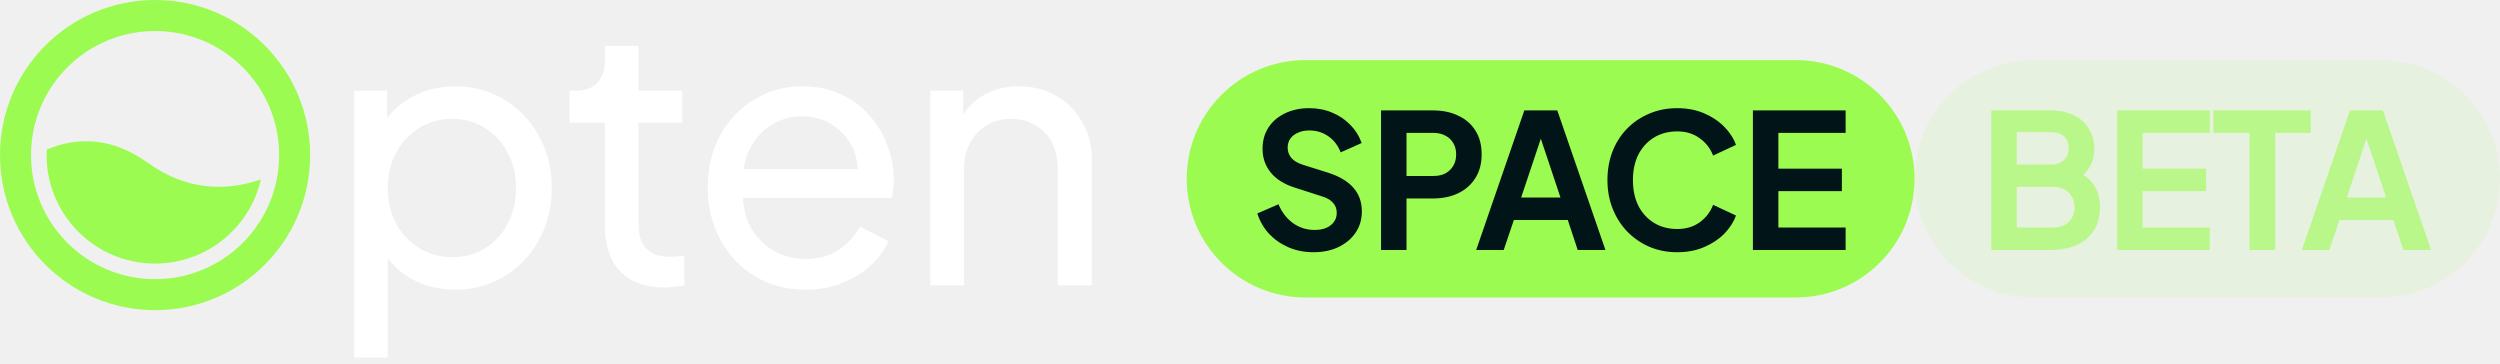
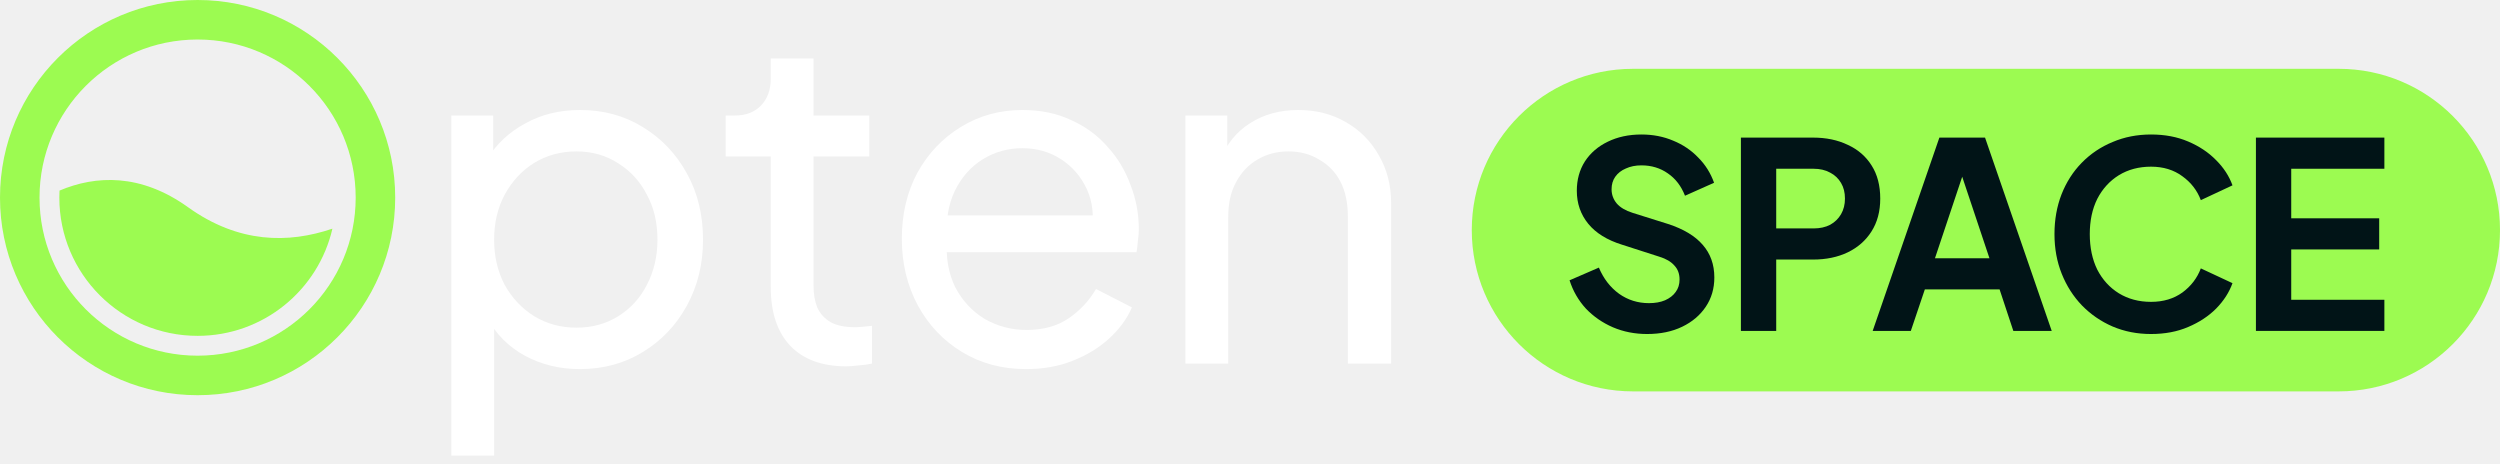
- <svg xmlns="http://www.w3.org/2000/svg" width="158" height="23" viewBox="0 0 158 23" fill="none">
-   <path d="M22.385 22.598V5.73H24.462V8.378L24.188 7.853C24.645 7.122 25.268 6.544 26.06 6.118C26.851 5.677 27.756 5.456 28.776 5.456C29.932 5.456 30.967 5.738 31.88 6.301C32.808 6.864 33.539 7.632 34.071 8.606C34.604 9.565 34.87 10.66 34.87 11.893C34.87 13.095 34.604 14.183 34.071 15.157C33.539 16.131 32.808 16.899 31.88 17.462C30.967 18.025 29.925 18.307 28.753 18.307C27.764 18.307 26.859 18.086 26.037 17.645C25.23 17.203 24.607 16.58 24.165 15.773L24.508 15.408V22.598H22.385ZM28.593 16.252C29.369 16.252 30.062 16.062 30.67 15.682C31.279 15.301 31.751 14.784 32.086 14.13C32.436 13.46 32.611 12.714 32.611 11.893C32.611 11.041 32.436 10.295 32.086 9.656C31.751 9.002 31.279 8.484 30.67 8.104C30.062 7.708 29.369 7.51 28.593 7.51C27.817 7.51 27.117 7.701 26.494 8.081C25.885 8.461 25.398 8.986 25.033 9.656C24.683 10.31 24.508 11.056 24.508 11.893C24.508 12.714 24.683 13.46 25.033 14.13C25.398 14.784 25.885 15.301 26.494 15.682C27.117 16.062 27.817 16.252 28.593 16.252Z" fill="white" />
-   <path d="M41.973 18.17C40.771 18.17 39.843 17.827 39.188 17.143C38.549 16.458 38.23 15.492 38.23 14.244V7.762H35.993V5.73H36.449C36.997 5.73 37.431 5.563 37.75 5.228C38.07 4.893 38.23 4.452 38.23 3.904V2.9H40.352V5.73H43.114V7.762H40.352V14.175C40.352 14.586 40.413 14.944 40.535 15.248C40.672 15.552 40.893 15.796 41.197 15.979C41.501 16.146 41.904 16.23 42.407 16.23C42.513 16.23 42.642 16.222 42.795 16.207C42.962 16.192 43.114 16.176 43.251 16.161V18.033C43.053 18.078 42.833 18.109 42.589 18.124C42.346 18.154 42.14 18.17 41.973 18.17Z" fill="white" />
-   <path d="M50.894 18.307C49.707 18.307 48.649 18.025 47.721 17.462C46.793 16.899 46.062 16.131 45.53 15.157C44.997 14.168 44.731 13.065 44.731 11.847C44.731 10.615 44.99 9.519 45.507 8.56C46.04 7.602 46.755 6.849 47.653 6.301C48.566 5.738 49.585 5.456 50.711 5.456C51.624 5.456 52.431 5.624 53.131 5.958C53.846 6.278 54.447 6.719 54.934 7.282C55.436 7.83 55.816 8.461 56.075 9.177C56.349 9.877 56.486 10.607 56.486 11.368C56.486 11.535 56.471 11.726 56.44 11.938C56.425 12.136 56.402 12.326 56.372 12.509H46.283V10.683H55.139L54.135 11.505C54.272 10.714 54.196 10.006 53.907 9.382C53.618 8.758 53.192 8.264 52.629 7.898C52.066 7.533 51.426 7.351 50.711 7.351C49.996 7.351 49.342 7.533 48.748 7.898C48.155 8.264 47.691 8.789 47.356 9.473C47.036 10.143 46.907 10.942 46.968 11.87C46.907 12.768 47.044 13.559 47.379 14.244C47.729 14.913 48.216 15.438 48.84 15.819C49.479 16.184 50.171 16.366 50.917 16.366C51.738 16.366 52.431 16.176 52.994 15.796C53.557 15.415 54.013 14.929 54.363 14.335L56.144 15.248C55.9 15.811 55.52 16.328 55.002 16.8C54.5 17.257 53.899 17.622 53.199 17.896C52.514 18.17 51.746 18.307 50.894 18.307Z" fill="white" />
-   <path d="M58.797 18.033V5.73H60.874V8.127L60.532 7.921C60.836 7.145 61.323 6.544 61.993 6.118C62.678 5.677 63.476 5.456 64.389 5.456C65.272 5.456 66.056 5.654 66.74 6.05C67.44 6.445 67.988 6.993 68.384 7.693C68.795 8.393 69 9.184 69 10.067V18.033H66.854V10.752C66.854 10.067 66.733 9.489 66.489 9.017C66.246 8.545 65.896 8.18 65.439 7.921C64.998 7.647 64.488 7.51 63.91 7.51C63.332 7.51 62.814 7.647 62.358 7.921C61.917 8.18 61.567 8.553 61.308 9.04C61.049 9.511 60.92 10.082 60.92 10.752V18.033H58.797Z" fill="white" />
+ <svg xmlns="http://www.w3.org/2000/svg" width="124" height="23" viewBox="0 0 124 23" fill="none">
+   <path d="M22.385 22.598V5.73H24.462V8.378L24.188 7.853C24.644 7.122 25.268 6.544 26.06 6.118C26.851 5.677 27.756 5.456 28.776 5.456C29.932 5.456 30.967 5.738 31.88 6.301C32.808 6.864 33.539 7.632 34.071 8.606C34.604 9.565 34.87 10.66 34.87 11.893C34.87 13.095 34.604 14.183 34.071 15.157C33.539 16.131 32.808 16.899 31.88 17.462C30.967 18.025 29.925 18.307 28.753 18.307C27.764 18.307 26.858 18.086 26.037 17.645C25.23 17.203 24.606 16.58 24.165 15.773L24.508 15.408V22.598H22.385ZM28.593 16.252C29.369 16.252 30.062 16.062 30.67 15.682C31.279 15.301 31.751 14.784 32.085 14.13C32.435 13.46 32.61 12.714 32.61 11.893C32.61 11.041 32.435 10.295 32.085 9.656C31.751 9.002 31.279 8.484 30.67 8.104C30.062 7.708 29.369 7.51 28.593 7.51C27.817 7.51 27.117 7.701 26.493 8.081C25.885 8.461 25.398 8.986 25.032 9.656C24.683 10.31 24.508 11.056 24.508 11.893C24.508 12.714 24.683 13.46 25.032 14.13C25.398 14.784 25.885 15.301 26.493 15.682C27.117 16.062 27.817 16.252 28.593 16.252Z" fill="white" />
+   <path d="M41.973 18.17C40.771 18.17 39.843 17.827 39.188 17.143C38.549 16.458 38.23 15.492 38.23 14.244V7.762H35.993V5.73H36.449C36.997 5.73 37.431 5.563 37.75 5.228C38.07 4.893 38.23 4.452 38.23 3.904V2.9H40.352V5.73H43.114V7.762H40.352V14.175C40.352 14.586 40.413 14.944 40.535 15.248C40.672 15.552 40.892 15.796 41.197 15.979C41.501 16.146 41.904 16.23 42.407 16.23C42.513 16.23 42.642 16.222 42.794 16.207C42.962 16.192 43.114 16.176 43.251 16.161V18.033C43.053 18.078 42.833 18.109 42.589 18.124C42.346 18.154 42.14 18.17 41.973 18.17Z" fill="white" />
+   <path d="M50.894 18.307C49.707 18.307 48.649 18.025 47.721 17.462C46.793 16.899 46.062 16.131 45.53 15.157C44.997 14.168 44.731 13.065 44.731 11.847C44.731 10.615 44.99 9.519 45.507 8.56C46.039 7.602 46.755 6.849 47.653 6.301C48.566 5.738 49.585 5.456 50.711 5.456C51.624 5.456 52.431 5.624 53.13 5.958C53.846 6.278 54.447 6.719 54.934 7.282C55.436 7.83 55.816 8.461 56.075 9.177C56.349 9.877 56.486 10.607 56.486 11.368C56.486 11.535 56.471 11.726 56.44 11.938C56.425 12.136 56.402 12.326 56.372 12.509H46.283V10.683H55.139L54.135 11.505C54.272 10.713 54.196 10.006 53.907 9.382C53.617 8.758 53.191 8.264 52.628 7.898C52.065 7.533 51.426 7.351 50.711 7.351C49.996 7.351 49.342 7.533 48.748 7.898C48.155 8.264 47.691 8.789 47.356 9.473C47.036 10.143 46.907 10.942 46.968 11.87C46.907 12.768 47.044 13.559 47.379 14.244C47.729 14.913 48.215 15.438 48.839 15.819C49.478 16.184 50.171 16.366 50.916 16.366C51.738 16.366 52.431 16.176 52.994 15.796C53.557 15.415 54.013 14.929 54.363 14.335L56.143 15.248C55.9 15.811 55.52 16.328 55.002 16.8C54.5 17.257 53.899 17.622 53.199 17.896C52.514 18.17 51.746 18.307 50.894 18.307Z" fill="white" />
+   <path d="M58.797 18.033V5.73H60.874V8.127L60.532 7.921C60.836 7.145 61.323 6.544 61.992 6.118C62.677 5.677 63.476 5.456 64.389 5.456C65.272 5.456 66.055 5.654 66.74 6.05C67.44 6.445 67.988 6.993 68.384 7.693C68.794 8.393 69 9.184 69 10.067V18.033H66.854V10.752C66.854 10.067 66.733 9.489 66.489 9.017C66.246 8.545 65.896 8.18 65.439 7.921C64.998 7.647 64.488 7.51 63.91 7.51C63.332 7.51 62.814 7.647 62.358 7.921C61.916 8.18 61.566 8.553 61.308 9.04C61.049 9.511 60.92 10.082 60.92 10.752V18.033H58.797Z" fill="white" />
  <path d="M19.602 9.801C19.602 15.214 15.214 19.602 9.801 19.602C4.388 19.602 0 15.214 0 9.801C0 4.388 4.388 0 9.801 0C15.214 0 19.602 4.388 19.602 9.801ZM1.96 9.801C1.96 14.131 5.471 17.642 9.801 17.642C14.131 17.642 17.642 14.131 17.642 9.801C17.642 5.471 14.131 1.96 9.801 1.96C5.471 1.96 1.96 5.471 1.96 9.801Z" fill="#9CFB51" />
-   <path d="M2.952 9.453C4.75 8.691 6.978 8.593 9.325 10.277C11.838 12.08 14.309 12.084 16.488 11.341C15.788 14.387 13.061 16.658 9.803 16.658C6.015 16.658 2.944 13.587 2.944 9.799C2.944 9.683 2.946 9.568 2.952 9.453Z" fill="#9CFB51" />
-   <rect x="75" y="3.799" width="46" height="15" rx="7.5" fill="#9CFB51" />
-   <path d="M83.002 15.941C82.442 15.941 81.921 15.838 81.439 15.633C80.965 15.428 80.555 15.144 80.208 14.781C79.868 14.41 79.62 13.979 79.462 13.49L80.8 12.91C81.013 13.415 81.321 13.814 81.723 14.106C82.126 14.39 82.58 14.532 83.085 14.532C83.369 14.532 83.614 14.489 83.819 14.402C84.032 14.307 84.194 14.181 84.304 14.023C84.423 13.865 84.482 13.676 84.482 13.455C84.482 13.194 84.403 12.981 84.245 12.815C84.095 12.642 83.866 12.507 83.558 12.413L81.865 11.868C81.179 11.655 80.662 11.335 80.314 10.909C79.967 10.483 79.793 9.982 79.793 9.405C79.793 8.9 79.916 8.454 80.16 8.067C80.413 7.681 80.76 7.381 81.202 7.168C81.652 6.947 82.165 6.836 82.741 6.836C83.27 6.836 83.756 6.931 84.198 7.12C84.64 7.302 85.019 7.558 85.334 7.89C85.658 8.213 85.899 8.596 86.057 9.038L84.731 9.63C84.557 9.188 84.296 8.849 83.949 8.612C83.602 8.367 83.199 8.245 82.741 8.245C82.473 8.245 82.236 8.292 82.031 8.387C81.826 8.474 81.664 8.6 81.546 8.766C81.435 8.924 81.38 9.113 81.38 9.334C81.38 9.579 81.459 9.796 81.617 9.985C81.775 10.167 82.015 10.309 82.339 10.412L83.961 10.921C84.663 11.15 85.188 11.466 85.536 11.868C85.891 12.271 86.069 12.768 86.069 13.36C86.069 13.865 85.938 14.311 85.678 14.698C85.417 15.085 85.058 15.388 84.6 15.61C84.142 15.831 83.61 15.941 83.002 15.941ZM87.282 15.799V6.978H90.573C91.173 6.978 91.702 7.089 92.16 7.31C92.625 7.523 92.989 7.838 93.249 8.257C93.51 8.667 93.64 9.168 93.64 9.761C93.64 10.345 93.505 10.846 93.237 11.264C92.977 11.675 92.618 11.99 92.16 12.211C91.702 12.432 91.173 12.543 90.573 12.543H88.892V15.799H87.282ZM88.892 11.122H90.597C90.889 11.122 91.141 11.067 91.355 10.956C91.568 10.838 91.734 10.676 91.852 10.471C91.97 10.266 92.029 10.029 92.029 9.761C92.029 9.484 91.97 9.247 91.852 9.05C91.734 8.845 91.568 8.687 91.355 8.576C91.141 8.458 90.889 8.399 90.597 8.399H88.892V11.122ZM93.295 15.799L96.338 6.978H98.421L101.464 15.799H99.712L99.085 13.905H95.675L95.035 15.799H93.295ZM96.136 12.484H98.623L97.155 8.091H97.605L96.136 12.484ZM105.995 15.941C105.363 15.941 104.779 15.826 104.243 15.598C103.714 15.369 103.248 15.049 102.845 14.639C102.451 14.228 102.143 13.747 101.922 13.194C101.701 12.642 101.59 12.038 101.59 11.383C101.59 10.727 101.697 10.124 101.91 9.571C102.131 9.011 102.439 8.529 102.834 8.127C103.236 7.716 103.706 7.4 104.243 7.179C104.779 6.95 105.363 6.836 105.995 6.836C106.626 6.836 107.191 6.943 107.688 7.156C108.193 7.369 108.619 7.653 108.967 8.008C109.314 8.355 109.563 8.738 109.713 9.157L108.268 9.832C108.102 9.39 107.822 9.026 107.427 8.742C107.033 8.45 106.555 8.304 105.995 8.304C105.442 8.304 104.953 8.434 104.527 8.695C104.108 8.955 103.781 9.315 103.544 9.772C103.315 10.23 103.201 10.767 103.201 11.383C103.201 11.998 103.315 12.539 103.544 13.005C103.781 13.463 104.108 13.822 104.527 14.082C104.953 14.343 105.442 14.473 105.995 14.473C106.555 14.473 107.033 14.331 107.427 14.047C107.822 13.755 108.102 13.387 108.268 12.945L109.713 13.62C109.563 14.039 109.314 14.425 108.967 14.781C108.619 15.128 108.193 15.408 107.688 15.621C107.191 15.834 106.626 15.941 105.995 15.941ZM110.783 15.799V6.978H116.644V8.399H112.393V10.66H116.407V12.081H112.393V14.378H116.644V15.799H110.783Z" fill="#011417" />
-   <rect x="121" y="3.799" width="37" height="15" rx="7.5" fill="#9CFB51" fill-opacity="0.1" />
-   <path opacity="0.6" d="M125.852 15.799V6.978H129.57C130.154 6.978 130.652 7.081 131.062 7.286C131.48 7.483 131.8 7.767 132.021 8.138C132.25 8.502 132.364 8.944 132.364 9.464C132.364 9.867 132.254 10.246 132.033 10.601C131.82 10.948 131.476 11.237 131.003 11.466V10.72C131.437 10.885 131.78 11.091 132.033 11.335C132.286 11.58 132.463 11.852 132.566 12.152C132.668 12.452 132.72 12.768 132.72 13.099C132.72 13.944 132.439 14.607 131.879 15.088C131.327 15.562 130.557 15.799 129.57 15.799H125.852ZM127.463 14.378H129.736C130.154 14.378 130.486 14.264 130.731 14.035C130.983 13.798 131.109 13.486 131.109 13.099C131.109 12.713 130.983 12.401 130.731 12.164C130.486 11.927 130.154 11.809 129.736 11.809H127.463V14.378ZM127.463 10.4H129.653C129.985 10.4 130.249 10.305 130.446 10.116C130.644 9.918 130.742 9.666 130.742 9.358C130.742 9.05 130.644 8.805 130.446 8.624C130.249 8.442 129.985 8.352 129.653 8.352H127.463V10.4ZM133.802 15.799V6.978H139.663V8.399H135.412V10.66H139.426V12.081H135.412V14.378H139.663V15.799H133.802ZM142.17 15.799V8.399H139.884V6.978H146.041V8.399H143.792V15.799H142.17ZM145.475 15.799L148.518 6.978H150.602L153.645 15.799H151.892L151.265 13.905H147.855L147.216 15.799H145.475ZM148.317 12.484H150.803L149.335 8.091H149.785L148.317 12.484Z" fill="#9CFB51" />
+   <path d="M2.952 9.453C4.75 8.691 6.977 8.593 9.325 10.277C11.838 12.08 14.309 12.084 16.488 11.341C15.788 14.387 13.061 16.658 9.803 16.658C6.014 16.658 2.943 13.587 2.943 9.799C2.943 9.683 2.946 9.568 2.952 9.453Z" fill="#9CFB51" />
+   <path d="M73 11.413C73 6.995 76.582 3.413 81 3.413H116C120.418 3.413 124 6.995 124 11.413C124 15.831 120.418 19.413 116 19.413H81C76.582 19.413 73 15.831 73 11.413Z" fill="#9CFB51" />
+   <path d="M81.698 16.567C81.088 16.567 80.522 16.456 79.999 16.233C79.484 16.01 79.038 15.701 78.66 15.306C78.291 14.903 78.021 14.435 77.85 13.903L79.304 13.273C79.535 13.822 79.87 14.255 80.308 14.573C80.745 14.882 81.239 15.036 81.788 15.036C82.097 15.036 82.362 14.989 82.586 14.894C82.817 14.791 82.993 14.654 83.113 14.483C83.242 14.311 83.306 14.105 83.306 13.865C83.306 13.582 83.221 13.35 83.049 13.17C82.886 12.981 82.637 12.835 82.302 12.732L80.462 12.14C79.716 11.909 79.154 11.561 78.776 11.098C78.399 10.635 78.21 10.09 78.21 9.463C78.21 8.914 78.343 8.43 78.609 8.009C78.883 7.589 79.261 7.263 79.741 7.031C80.23 6.791 80.788 6.671 81.414 6.671C81.989 6.671 82.517 6.774 82.997 6.98C83.478 7.177 83.89 7.456 84.233 7.816C84.585 8.168 84.846 8.584 85.018 9.065L83.576 9.708C83.388 9.228 83.105 8.859 82.727 8.601C82.35 8.335 81.912 8.202 81.414 8.202C81.123 8.202 80.865 8.254 80.642 8.357C80.419 8.451 80.243 8.588 80.115 8.769C79.995 8.94 79.934 9.146 79.934 9.386C79.934 9.652 80.02 9.888 80.192 10.094C80.363 10.291 80.625 10.446 80.977 10.557L82.74 11.111C83.504 11.36 84.074 11.703 84.452 12.14C84.838 12.578 85.031 13.118 85.031 13.762C85.031 14.311 84.889 14.796 84.606 15.216C84.323 15.637 83.933 15.967 83.435 16.207C82.937 16.447 82.358 16.567 81.698 16.567Z" fill="#011417" />
+   <path d="M86.349 16.413V6.825H89.927C90.579 6.825 91.154 6.945 91.652 7.186C92.158 7.417 92.552 7.76 92.836 8.215C93.119 8.661 93.26 9.206 93.26 9.85C93.26 10.485 93.115 11.029 92.823 11.484C92.54 11.93 92.149 12.273 91.652 12.514C91.154 12.754 90.579 12.874 89.927 12.874H88.1V16.413H86.349ZM88.1 11.33H89.953C90.27 11.33 90.545 11.27 90.776 11.149C91.008 11.021 91.188 10.845 91.317 10.622C91.446 10.399 91.51 10.141 91.51 9.85C91.51 9.549 91.446 9.292 91.317 9.077C91.188 8.854 91.008 8.683 90.776 8.563C90.545 8.434 90.27 8.37 89.953 8.37H88.1V11.33Z" fill="#011417" />
+   <path d="M92.885 16.413L96.193 6.825H98.458L101.765 16.413H99.861L99.179 14.354H95.472L94.777 16.413H92.885ZM95.974 12.81H98.677L97.081 8.035H97.57L95.974 12.81Z" fill="#011417" />
+   <path d="M106.69 16.567C106.003 16.567 105.369 16.443 104.785 16.194C104.21 15.945 103.704 15.598 103.267 15.152C102.838 14.706 102.503 14.182 102.263 13.582C102.022 12.981 101.902 12.325 101.902 11.613C101.902 10.901 102.018 10.244 102.25 9.644C102.49 9.034 102.825 8.511 103.254 8.074C103.691 7.627 104.202 7.284 104.785 7.044C105.369 6.795 106.003 6.671 106.69 6.671C107.376 6.671 107.99 6.787 108.53 7.018C109.079 7.25 109.543 7.559 109.92 7.945C110.298 8.322 110.568 8.739 110.731 9.193L109.161 9.927C108.981 9.446 108.676 9.052 108.247 8.743C107.818 8.425 107.299 8.267 106.69 8.267C106.089 8.267 105.557 8.408 105.094 8.691C104.639 8.974 104.283 9.365 104.026 9.862C103.777 10.36 103.653 10.944 103.653 11.613C103.653 12.282 103.777 12.87 104.026 13.376C104.283 13.873 104.639 14.264 105.094 14.547C105.557 14.83 106.089 14.972 106.69 14.972C107.299 14.972 107.818 14.817 108.247 14.508C108.676 14.191 108.981 13.792 109.161 13.312L110.731 14.045C110.568 14.5 110.298 14.92 109.92 15.306C109.543 15.684 109.079 15.988 108.53 16.22C107.99 16.452 107.376 16.567 106.69 16.567Z" fill="#011417" />
+   <path d="M111.894 16.413V6.825H118.265V8.37H113.645V10.828H118.008V12.372H113.645V14.869H118.265V16.413H111.894Z" fill="#011417" />
</svg>
